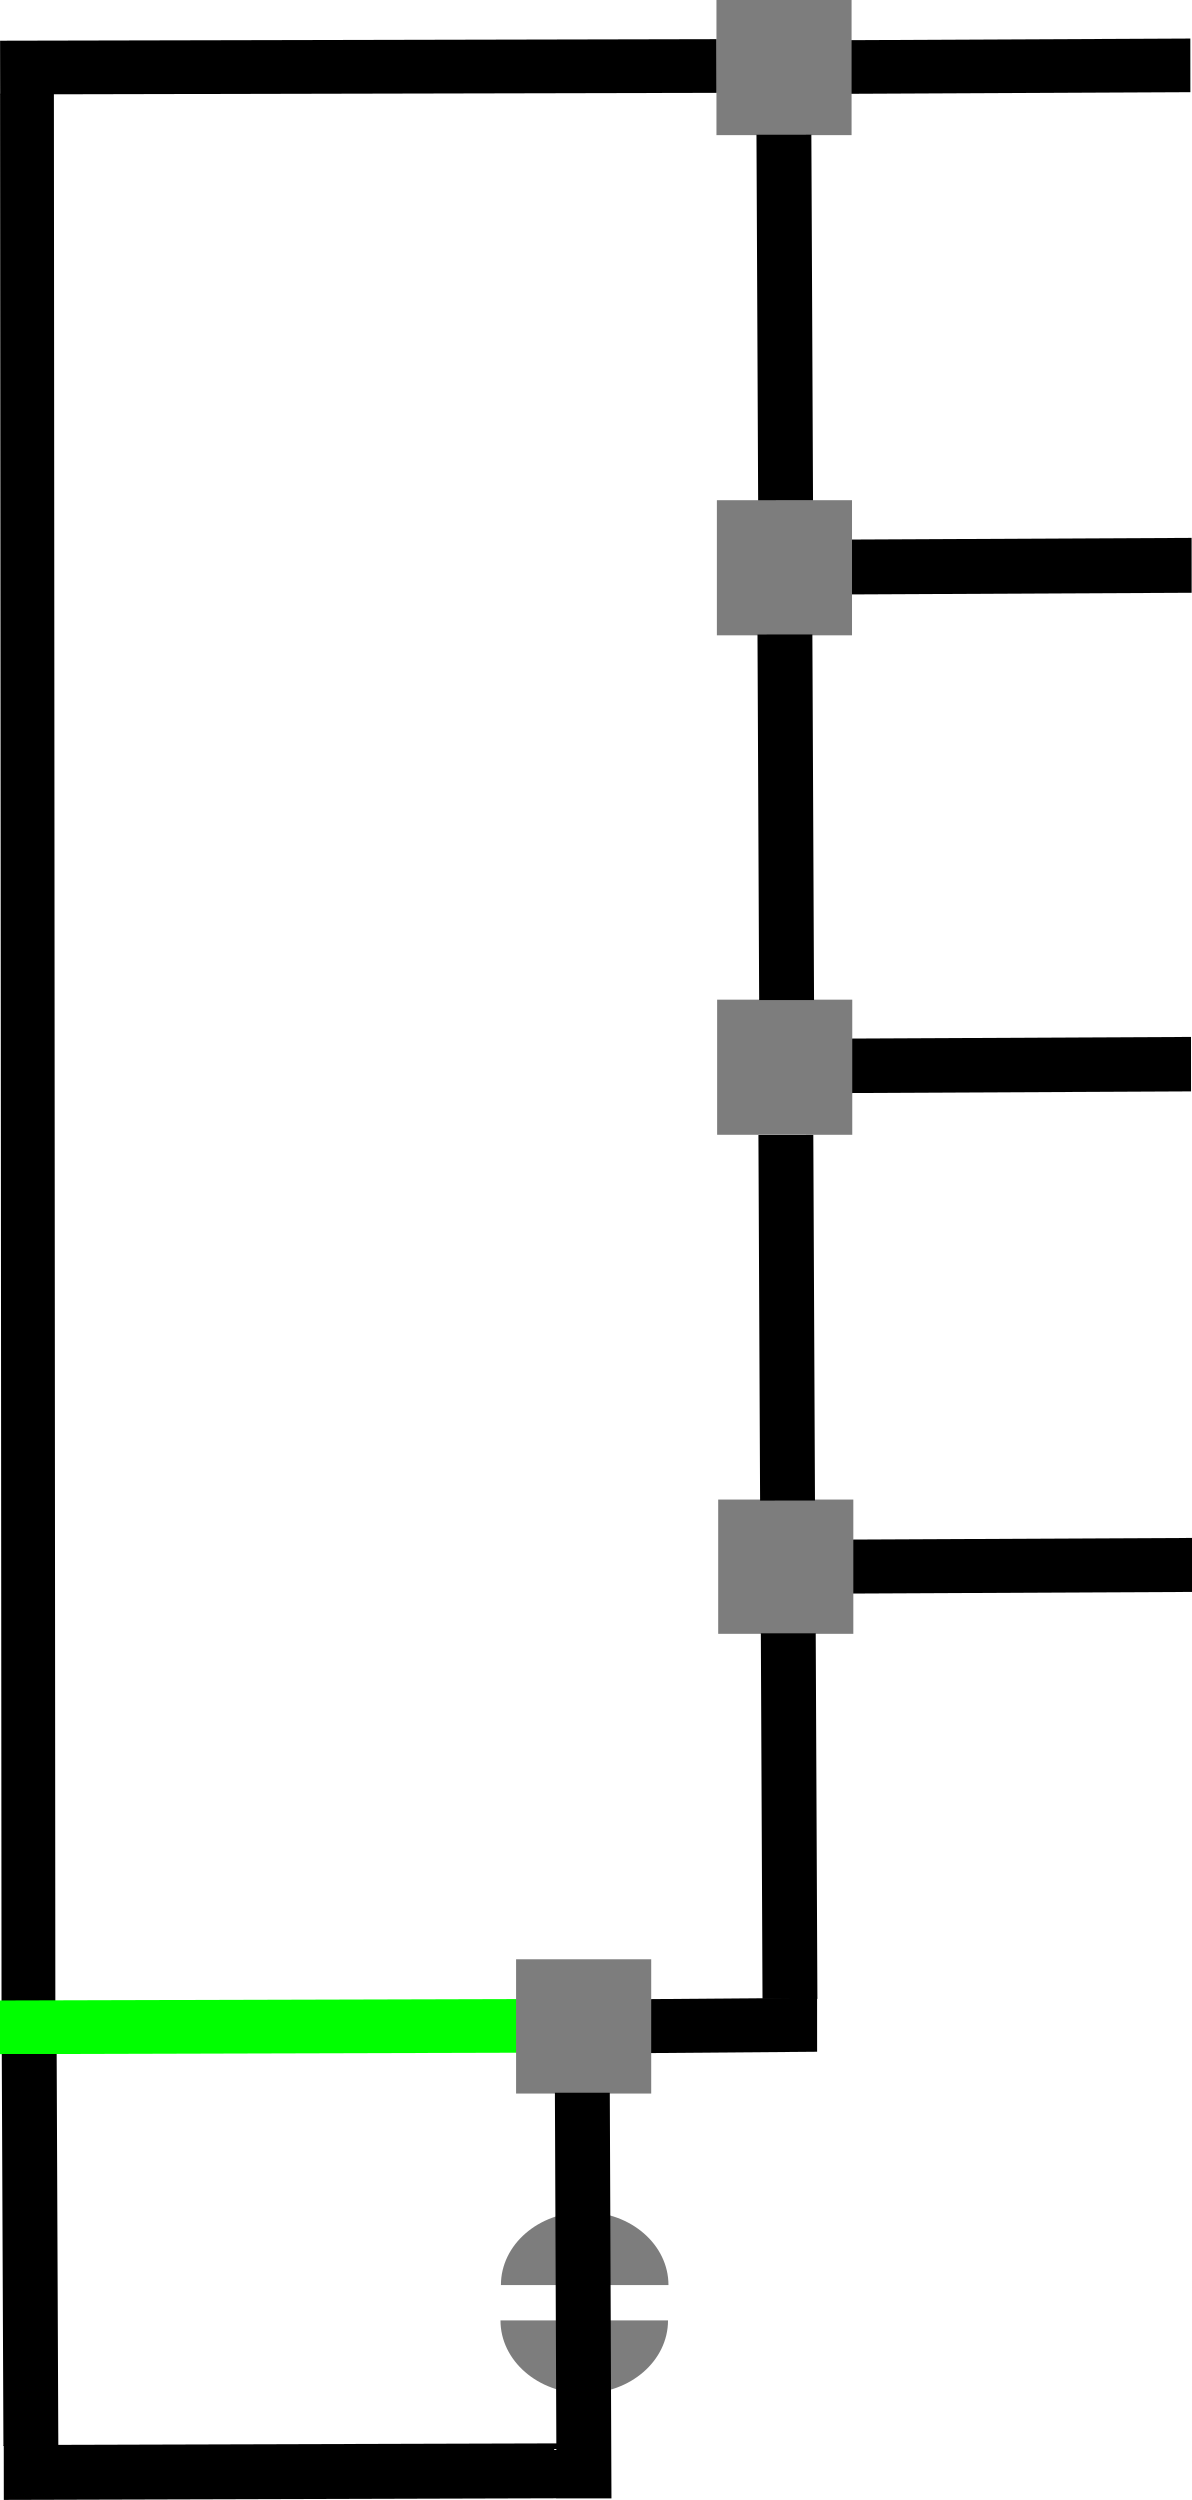
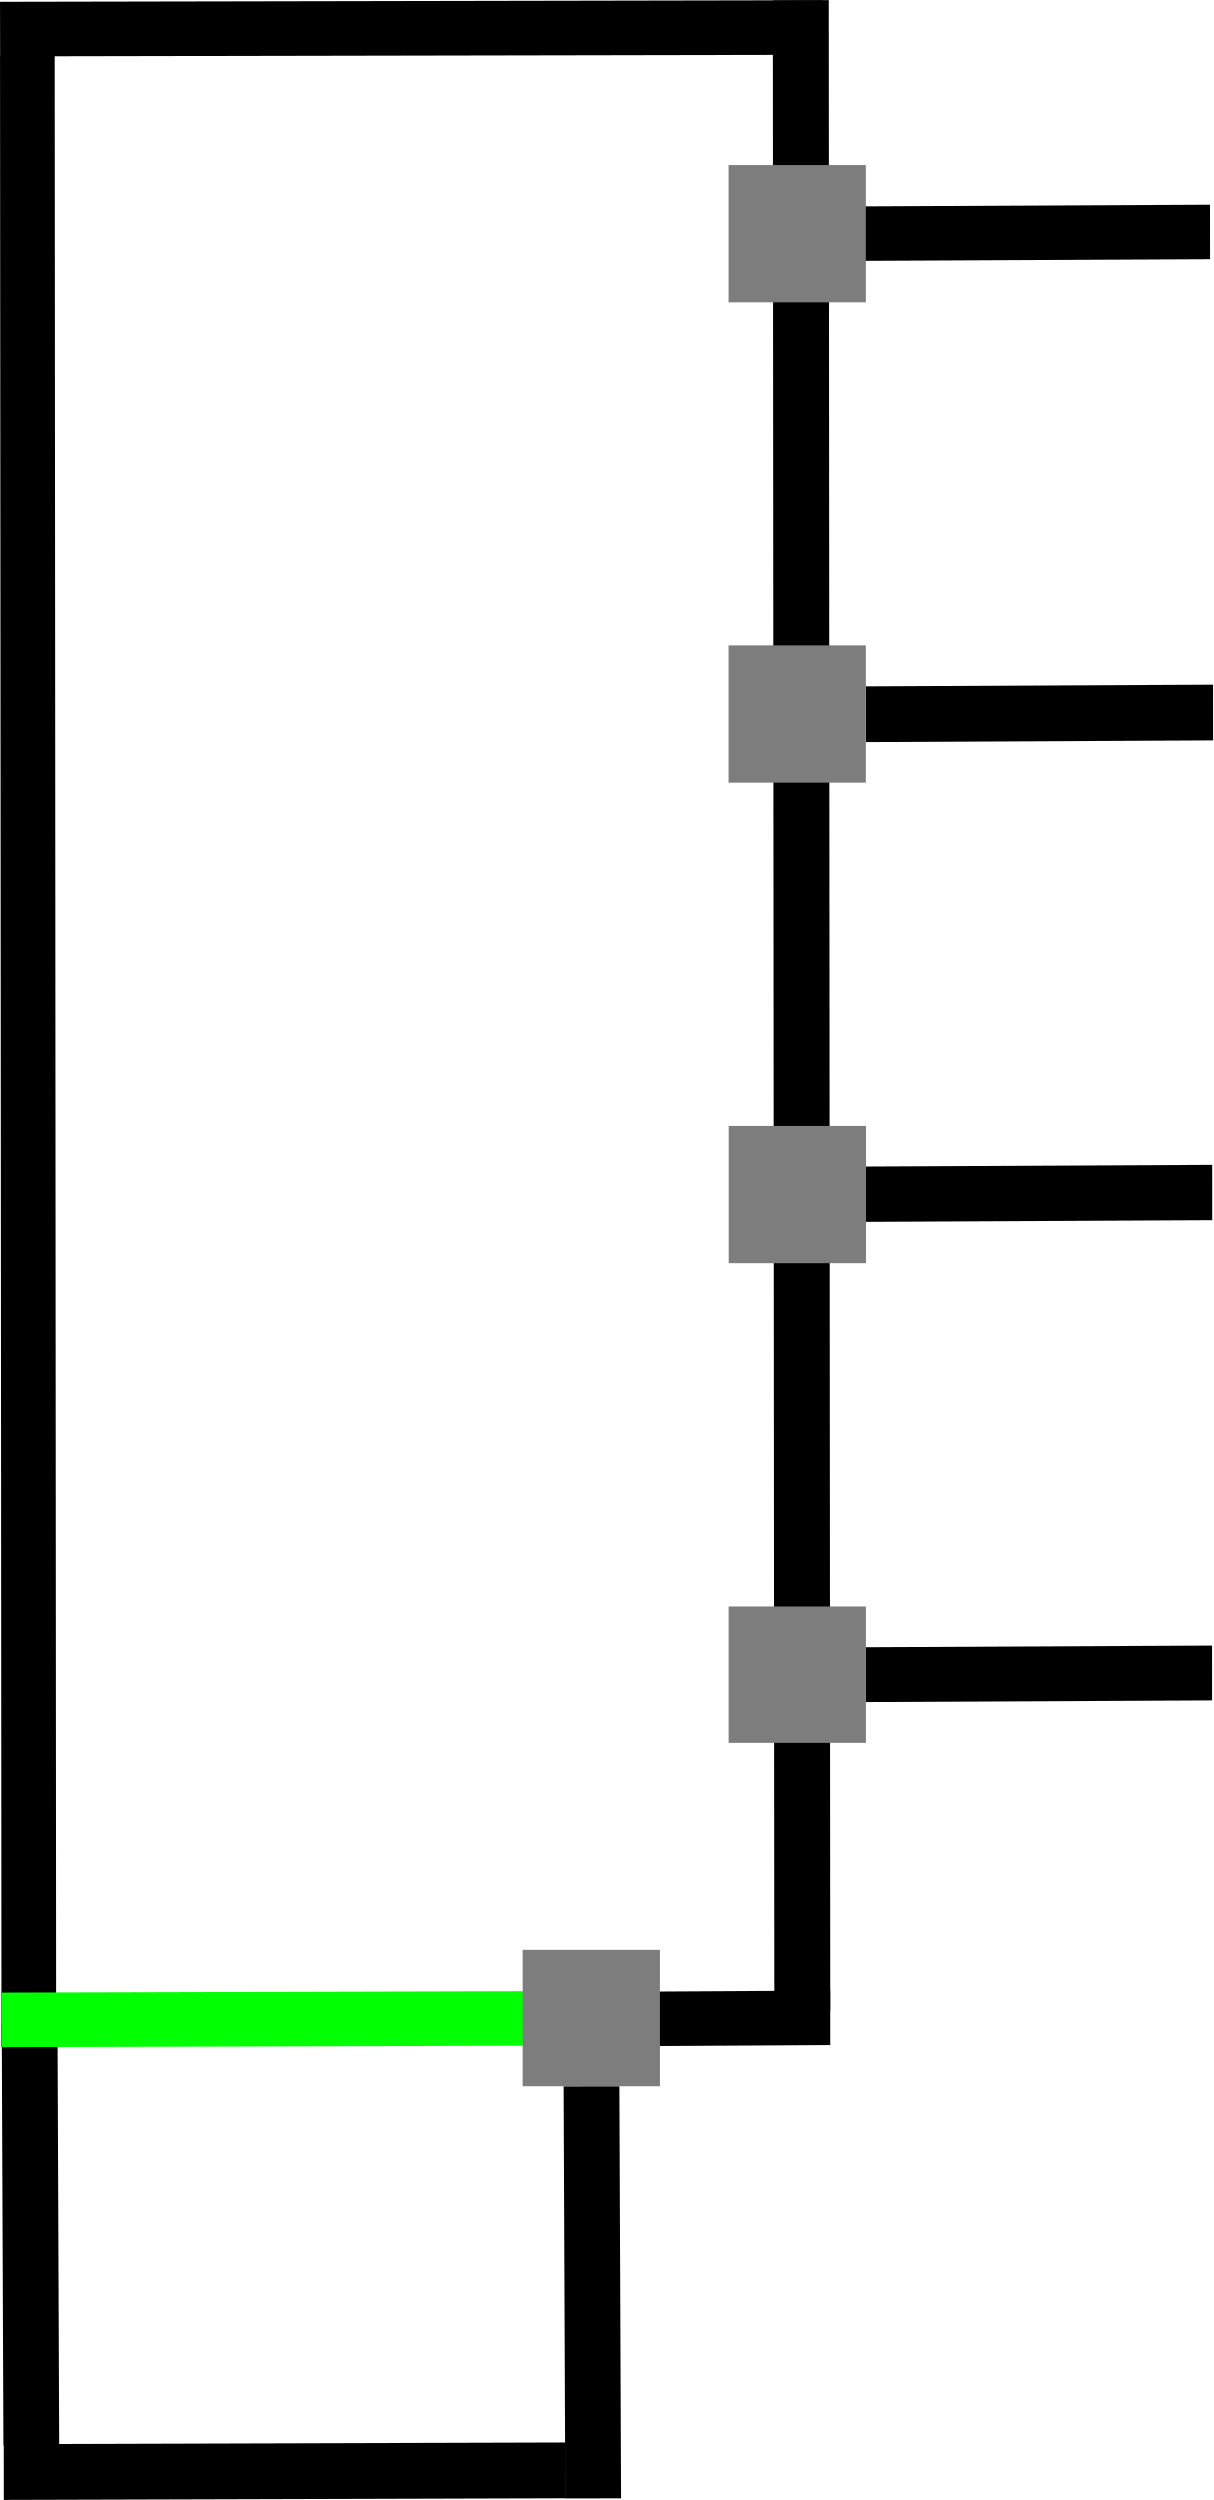
- <svg xmlns="http://www.w3.org/2000/svg" width="143.043" height="300.011" id="svg2" version="1.1">
+ <svg xmlns="http://www.w3.org/2000/svg" width="145.596" height="300.031" id="svg2" version="1.1">
  <defs id="defs4" />
-   <g id="layer1" transform="translate(-231.9373,-57.45742)">
-     <rect style="fill:#000000;fill-opacity:1;fill-rule:evenodd;stroke:#000000;stroke-width:0.42px;stroke-linecap:butt;stroke-linejoin:miter;stroke-opacity:1" id="rect2987-14-0" width="6.056" height="24.726" x="300.048" y="-329.668" transform="matrix(4.1389525e-4,0.9999999,-0.999968,0.00799681,0,0)" />
-     <path style="fill:#7d7d7d;fill-opacity:1" id="path4062-2" d="m 250,337.362 c 0,2.761 -2.239,5 -5,5 -2.761,0 -5,-2.239 -5,-5 0,0 0,0 0,0 l 5,0 z" transform="matrix(2.010613,0,0,-1.751598,-190.4976,922.5943)" />
-     <path style="fill:#7d7d7d;fill-opacity:1" id="path4062" d="m 250,337.362 c 0,2.761 -2.239,5 -5,5 -2.761,0 -5,-2.239 -5,-5 0,0 0,0 0,0 l 5,0 z" transform="matrix(2.010613,0,0,1.751598,-190.5503,-255.0093)" />
-     <path id="rect2987" d="m 374.517,62.349 c 10e-4,1.969 0.004,3.938 0.005,5.907 -13.459,0.064 -26.917,0.129 -40.376,0.193 -7.1e-4,-1.969 -0.004,-3.938 -0.005,-5.907 13.459,-0.064 26.917,-0.129 40.376,-0.193 z" style="fill:#000000;fill-opacity:1;fill-rule:evenodd;stroke:#000000;stroke-width:0.53px;stroke-linecap:butt;stroke-linejoin:miter;stroke-opacity:1" />
-     <path id="rect3757" d="m 317.915,57.457 c 5.405,0 10.811,0 16.216,0 0,5.405 0,10.811 0,16.216 -5.405,0 -10.811,0 -16.216,0 0,-5.405 0,-10.811 0,-16.216 z" style="fill:#7d7d7d;fill-opacity:1" />
-     <rect style="fill:#000000;fill-opacity:1;fill-rule:evenodd;stroke:#000000;stroke-width:0.534px;stroke-linecap:butt;stroke-linejoin:miter;stroke-opacity:1" id="rect2987-0" width="6.002" height="40.372" x="183.979" y="-374.475" transform="matrix(6.8182178e-4,0.9999998,-0.9999882,0.00485452,0,0)" />
-     <rect style="fill:#7d7d7d;fill-opacity:1" id="rect3757-7" width="16.216" height="16.216" x="317.996" y="177.421" />
-     <rect style="fill:#000000;fill-opacity:1;fill-rule:evenodd;stroke:#000000;stroke-width:0.537px;stroke-linecap:butt;stroke-linejoin:miter;stroke-opacity:1" id="rect2987-1" width="6.049" height="40.472" x="124.104" y="-374.587" transform="matrix(6.7820259e-4,0.9999998,-0.9999881,0.00488041,0,0)" />
-     <rect style="fill:#7d7d7d;fill-opacity:1" id="rect3757-71" width="16.216" height="16.216" x="317.966" y="117.483" />
-     <rect style="fill:#000000;fill-opacity:1;fill-rule:evenodd;stroke:#000000;stroke-width:0.531px;stroke-linecap:butt;stroke-linejoin:miter;stroke-opacity:1" id="rect2987-14" width="5.948" height="40.372" x="244.085" y="-374.559" transform="matrix(6.8811488e-4,0.9999998,-0.9999884,0.00481011,0,0)" />
-     <rect style="fill:#7d7d7d;fill-opacity:1" id="rect3757-3" width="16.216" height="16.113" x="318.124" y="237.411" />
-     <path id="rect2987-8" d="m 329.225,117.215 c -2.011,0.002 -4.021,0.002 -6.032,0.005 -0.066,-14.439 -0.131,-28.877 -0.197,-43.316 2.011,-9.3e-4 4.021,-0.002 6.032,-0.005 0.066,14.439 0.131,28.877 0.197,43.316 z" style="fill:#000000;fill-opacity:1;fill-rule:evenodd;stroke:#000000;stroke-width:0.554px;stroke-linecap:butt;stroke-linejoin:miter;stroke-opacity:1" />
-     <path id="rect2987-16" d="m 317.533,62.534 c 0.004,1.896 0.006,3.793 0.01,5.689 -28.403,0.062 -56.805,0.124 -85.208,0.186 -0.001,-1.896 -0.006,-3.793 -0.01,-5.689 28.403,-0.062 56.805,-0.124 85.208,-0.186 z" style="fill:#000000;fill-opacity:1;fill-rule:evenodd;stroke:#000000;stroke-width:0.755px;stroke-linecap:butt;stroke-linejoin:miter;stroke-opacity:1" />
-     <path id="rect2987-16-9" d="m 237.984,297.035 c -1.757,0.01 -3.513,0.016 -5.27,0.026 -0.058,-75.919 -0.115,-151.837 -0.172,-227.756 1.757,-0.006 3.513,-0.016 5.27,-0.026 0.057,75.919 0.115,151.837 0.172,227.756 z" style="fill:#000000;fill-opacity:1;fill-rule:evenodd;stroke:#000000;stroke-width:1.188px;stroke-linecap:butt;stroke-linejoin:miter;stroke-opacity:1" />
-     <path id="rect2987-16-98" d="m 299.862,297.673 c 0.001,1.922 0.004,3.843 0.006,5.765 -22.531,0.063 -45.062,0.126 -67.593,0.188 -0.001,-1.922 -0.004,-3.843 -0.006,-5.765 22.531,-0.063 45.062,-0.126 67.593,-0.188 z" style="fill:#00ff00;fill-opacity:1;fill-rule:evenodd;stroke:#00ff00;stroke-width:0.677px;stroke-linecap:butt;stroke-linejoin:miter;stroke-opacity:1" />
-     <rect style="fill:#7d7d7d;fill-opacity:1" id="rect3757-3-3" width="16.216" height="16.113" x="293.869" y="292.58" />
-     <path id="rect2987-8-64" d="m 329.347,177.189 c -2.011,10e-4 -4.021,10e-4 -6.032,0.005 -0.066,-14.439 -0.131,-28.877 -0.197,-43.316 2.011,-9.3e-4 4.021,-0.002 6.032,-0.005 0.066,14.439 0.131,28.877 0.197,43.316 z" style="fill:#000000;fill-opacity:1;fill-rule:evenodd;stroke:#000000;stroke-width:0.554px;stroke-linecap:butt;stroke-linejoin:miter;stroke-opacity:1" />
-     <path id="rect2987-8-0" d="m 329.459,237.251 c -2.011,0.001 -4.021,0.001 -6.032,0.005 -0.066,-14.439 -0.131,-28.877 -0.197,-43.316 2.011,-7.2e-4 4.021,-0.001 6.032,-0.005 0.066,14.439 0.131,28.877 0.197,43.316 z" style="fill:#000000;fill-opacity:1;fill-rule:evenodd;stroke:#000000;stroke-width:0.554px;stroke-linecap:butt;stroke-linejoin:miter;stroke-opacity:1" />
-     <path id="rect2987-8-0-1" d="m 329.749,297.046 c -2.011,10e-4 -4.021,10e-4 -6.032,0.005 -0.066,-14.439 -0.131,-28.877 -0.197,-43.316 2.011,-7.1e-4 4.021,-0.001 6.032,-0.005 0.066,14.439 0.131,28.877 0.197,43.316 z" style="fill:#000000;fill-opacity:1;fill-rule:evenodd;stroke:#000000;stroke-width:0.554px;stroke-linecap:butt;stroke-linejoin:miter;stroke-opacity:1" />
-     <path id="rect2987-8-0-1-6" d="m 305.022,356.983 c -2.002,10e-4 -4.003,10e-4 -6.005,0.005 -0.065,-16.033 -0.131,-32.066 -0.196,-48.099 2.002,-10e-4 4.003,-10e-4 6.005,-0.005 0.065,16.033 0.131,32.066 0.196,48.099 z" style="fill:#000000;fill-opacity:1;fill-rule:evenodd;stroke:#000000;stroke-width:0.583px;stroke-linecap:butt;stroke-linejoin:miter;stroke-opacity:1" />
-     <path id="rect2987-8-0-1-6-1" d="m 238.648,350.7 c -2.005,0.001 -4.009,0.001 -6.014,0.005 -0.065,-15.49 -0.131,-30.98 -0.196,-46.47 2.005,-7.2e-4 4.009,-0.001 6.014,-0.005 0.065,15.49 0.131,30.98 0.196,46.47 z" style="fill:#000000;fill-opacity:1;fill-rule:evenodd;stroke:#000000;stroke-width:0.573px;stroke-linecap:butt;stroke-linejoin:miter;stroke-opacity:1" />
-     <path id="rect2987-8-0-1-6-4" d="m 232.733,357.119 c -0.001,-1.971 -0.001,-3.943 -0.006,-5.914 21.905,-0.064 43.81,-0.129 65.715,-0.193 0.001,1.971 0.001,3.943 0.006,5.914 -21.905,0.064 -43.81,0.129 -65.715,0.193 z" style="fill:#000000;fill-opacity:1;fill-rule:evenodd;stroke:#000000;stroke-width:0.676px;stroke-linecap:butt;stroke-linejoin:miter;stroke-opacity:1" />
+   <g id="layer1" transform="translate(-231.937,-57.4375)">
+     <path id="rect2987" d="m 376.885,82.276 c 0.002,2 0.003,4.001 0.005,6.001 -13.672,0.065 -27.345,0.131 -41.017,0.196 -9e-4,-2 -0.003,-4.001 -0.005,-6.001 13.672,-0.065 27.345,-0.131 41.017,-0.196 z" style="fill:#000000;fill-opacity:1;fill-rule:evenodd;stroke:#000000;stroke-width:0.538px;stroke-linecap:butt;stroke-linejoin:miter;stroke-opacity:1" />
+     <rect style="fill:#000000;fill-opacity:1;fill-rule:evenodd;stroke:#000000;stroke-width:0.542px;stroke-linecap:butt;stroke-linejoin:miter;stroke-opacity:1" id="rect2987-0" width="6.098" height="41.013" x="199.336" y="-377.014" transform="matrix(6.8182178e-4,0.9999998,-0.9999882,0.00485452,0,0)" />
+     <rect style="fill:#000000;fill-opacity:1;fill-rule:evenodd;stroke:#000000;stroke-width:0.545px;stroke-linecap:butt;stroke-linejoin:miter;stroke-opacity:1" id="rect2987-1" width="6.145" height="41.114" x="141.719" y="-377.154" transform="matrix(6.7820259e-4,0.9999998,-0.9999881,0.00488041,0,0)" />
+     <rect style="fill:#000000;fill-opacity:1;fill-rule:evenodd;stroke:#000000;stroke-width:0.54px;stroke-linecap:butt;stroke-linejoin:miter;stroke-opacity:1" id="rect2987-14" width="6.042" height="41.013" x="257.01" y="-376.957" transform="matrix(6.8811488e-4,0.9999998,-0.9999884,0.00481011,0,0)" />
+     <path id="rect2987-16" d="m 330.264,57.873 c 0.003,1.912 0.008,3.824 0.011,5.735 -32.639,0.062 -65.278,0.125 -97.917,0.187 -0.002,-1.912 -0.008,-3.824 -0.011,-5.735 32.639,-0.062 65.278,-0.125 97.917,-0.187 z" style="fill:#000000;fill-opacity:1;fill-rule:evenodd;stroke:#000000;stroke-width:0.813px;stroke-linecap:butt;stroke-linejoin:miter;stroke-opacity:1" />
+     <path id="rect2987-16-9" d="m 238.065,302.473 c -1.78,0.01 -3.559,0.017 -5.339,0.028 -0.058,-79.255 -0.116,-158.509 -0.174,-237.764 1.78,-0.007 3.559,-0.016 5.339,-0.028 0.058,79.255 0.116,158.509 0.174,237.764 z" style="fill:#000000;fill-opacity:1;fill-rule:evenodd;stroke:#000000;stroke-width:1.222px;stroke-linecap:butt;stroke-linejoin:miter;stroke-opacity:1" />
+     <path id="rect2987-8-0-1" d="m 330.956,298.091 c -1.823,0.008 -3.647,0.008 -5.47,0.027 -0.059,-80.004 -0.119,-160.008 -0.179,-240.012 1.823,-0.007 3.647,-0.008 5.47,-0.027 0.059,80.004 0.119,160.008 0.179,240.012 z" style="fill:#000000;fill-opacity:1;fill-rule:evenodd;stroke:#000000;stroke-width:1.243px;stroke-linecap:butt;stroke-linejoin:miter;stroke-opacity:1" />
+     <path id="rect2987-8-0-1-6" d="m 306.175,356.975 c -2.033,0.002 -4.067,0.002 -6.1,0.005 -0.066,-16.288 -0.133,-32.575 -0.199,-48.863 2.033,-10e-4 4.067,-0.002 6.1,-0.005 0.066,16.288 0.133,32.575 0.199,48.863 z" style="fill:#000000;fill-opacity:1;fill-rule:evenodd;stroke:#000000;stroke-width:0.592px;stroke-linecap:butt;stroke-linejoin:miter;stroke-opacity:1" />
+     <path id="rect2987-8-0-1-6-1" d="m 238.74,350.585 c -2.031,0.002 -4.063,0.002 -6.094,0.005 -0.066,-16.653 -0.132,-33.306 -0.199,-49.959 2.031,-10e-4 4.063,-0.002 6.094,-0.005 0.066,16.653 0.133,33.306 0.199,49.959 z" style="fill:#000000;fill-opacity:1;fill-rule:evenodd;stroke:#000000;stroke-width:0.598px;stroke-linecap:butt;stroke-linejoin:miter;stroke-opacity:1" />
+     <path id="rect2987-16-98" d="m 302.916,296.728 c 0.002,1.949 0.003,3.899 0.007,5.848 -23.475,0.064 -46.951,0.127 -70.426,0.191 -0.001,-1.949 -0.003,-3.899 -0.007,-5.848 23.475,-0.064 46.951,-0.127 70.426,-0.191 z" style="fill:#00ff00;fill-opacity:1;fill-rule:evenodd;stroke:#00ff00;stroke-width:0.696px;stroke-linecap:butt;stroke-linejoin:miter;stroke-opacity:1" />
+     <path id="rect2987-8-0-1-6-4" d="m 232.738,357.114 c -0.002,-2.003 -0.002,-4.005 -0.007,-6.008 22.253,-0.065 44.506,-0.131 66.759,-0.196 0.001,2.003 0.002,4.005 0.007,6.008 -22.253,0.065 -44.506,0.131 -66.759,0.196 z" style="fill:#000000;fill-opacity:1;fill-rule:evenodd;stroke:#000000;stroke-width:0.687px;stroke-linecap:butt;stroke-linejoin:miter;stroke-opacity:1" />
+     <path id="rect3757" d="m 319.376,77.249 c 5.491,0 10.982,0 16.473,0 0,5.491 0,10.982 0,16.473 -5.491,0 -10.982,0 -16.473,0 0,-5.491 0,-10.982 0,-16.473 z" style="fill:#7d7d7d;fill-opacity:1" />
+     <rect style="fill:#7d7d7d;fill-opacity:1" id="rect3757-71" width="16.473" height="16.473" x="319.375" y="134.893" />
+     <rect style="fill:#7d7d7d;fill-opacity:1" id="rect3757-7" width="16.473" height="16.473" x="319.393" y="192.562" />
+     <rect style="fill:#7d7d7d;fill-opacity:1" id="rect3757-3" width="16.473" height="16.369" x="319.382" y="250.234" />
+     <path id="rect2987-16-98-2" d="m 331.324,296.578 c 8.6e-4,2.013 10e-4,4.026 0.003,6.039 -11.702,0.066 -23.404,0.131 -35.106,0.197 -6e-4,-2.013 -0.001,-4.026 -0.003,-6.039 11.702,-0.066 23.404,-0.131 35.106,-0.197 z" style="fill:#000000;fill-opacity:1;fill-rule:evenodd;stroke:#000000;stroke-width:0.499px;stroke-linecap:butt;stroke-linejoin:miter;stroke-opacity:1" />
+     <rect style="fill:#7d7d7d;fill-opacity:1" id="rect3757-3-3" width="16.473" height="16.369" x="294.663" y="291.441" />
  </g>
</svg>
